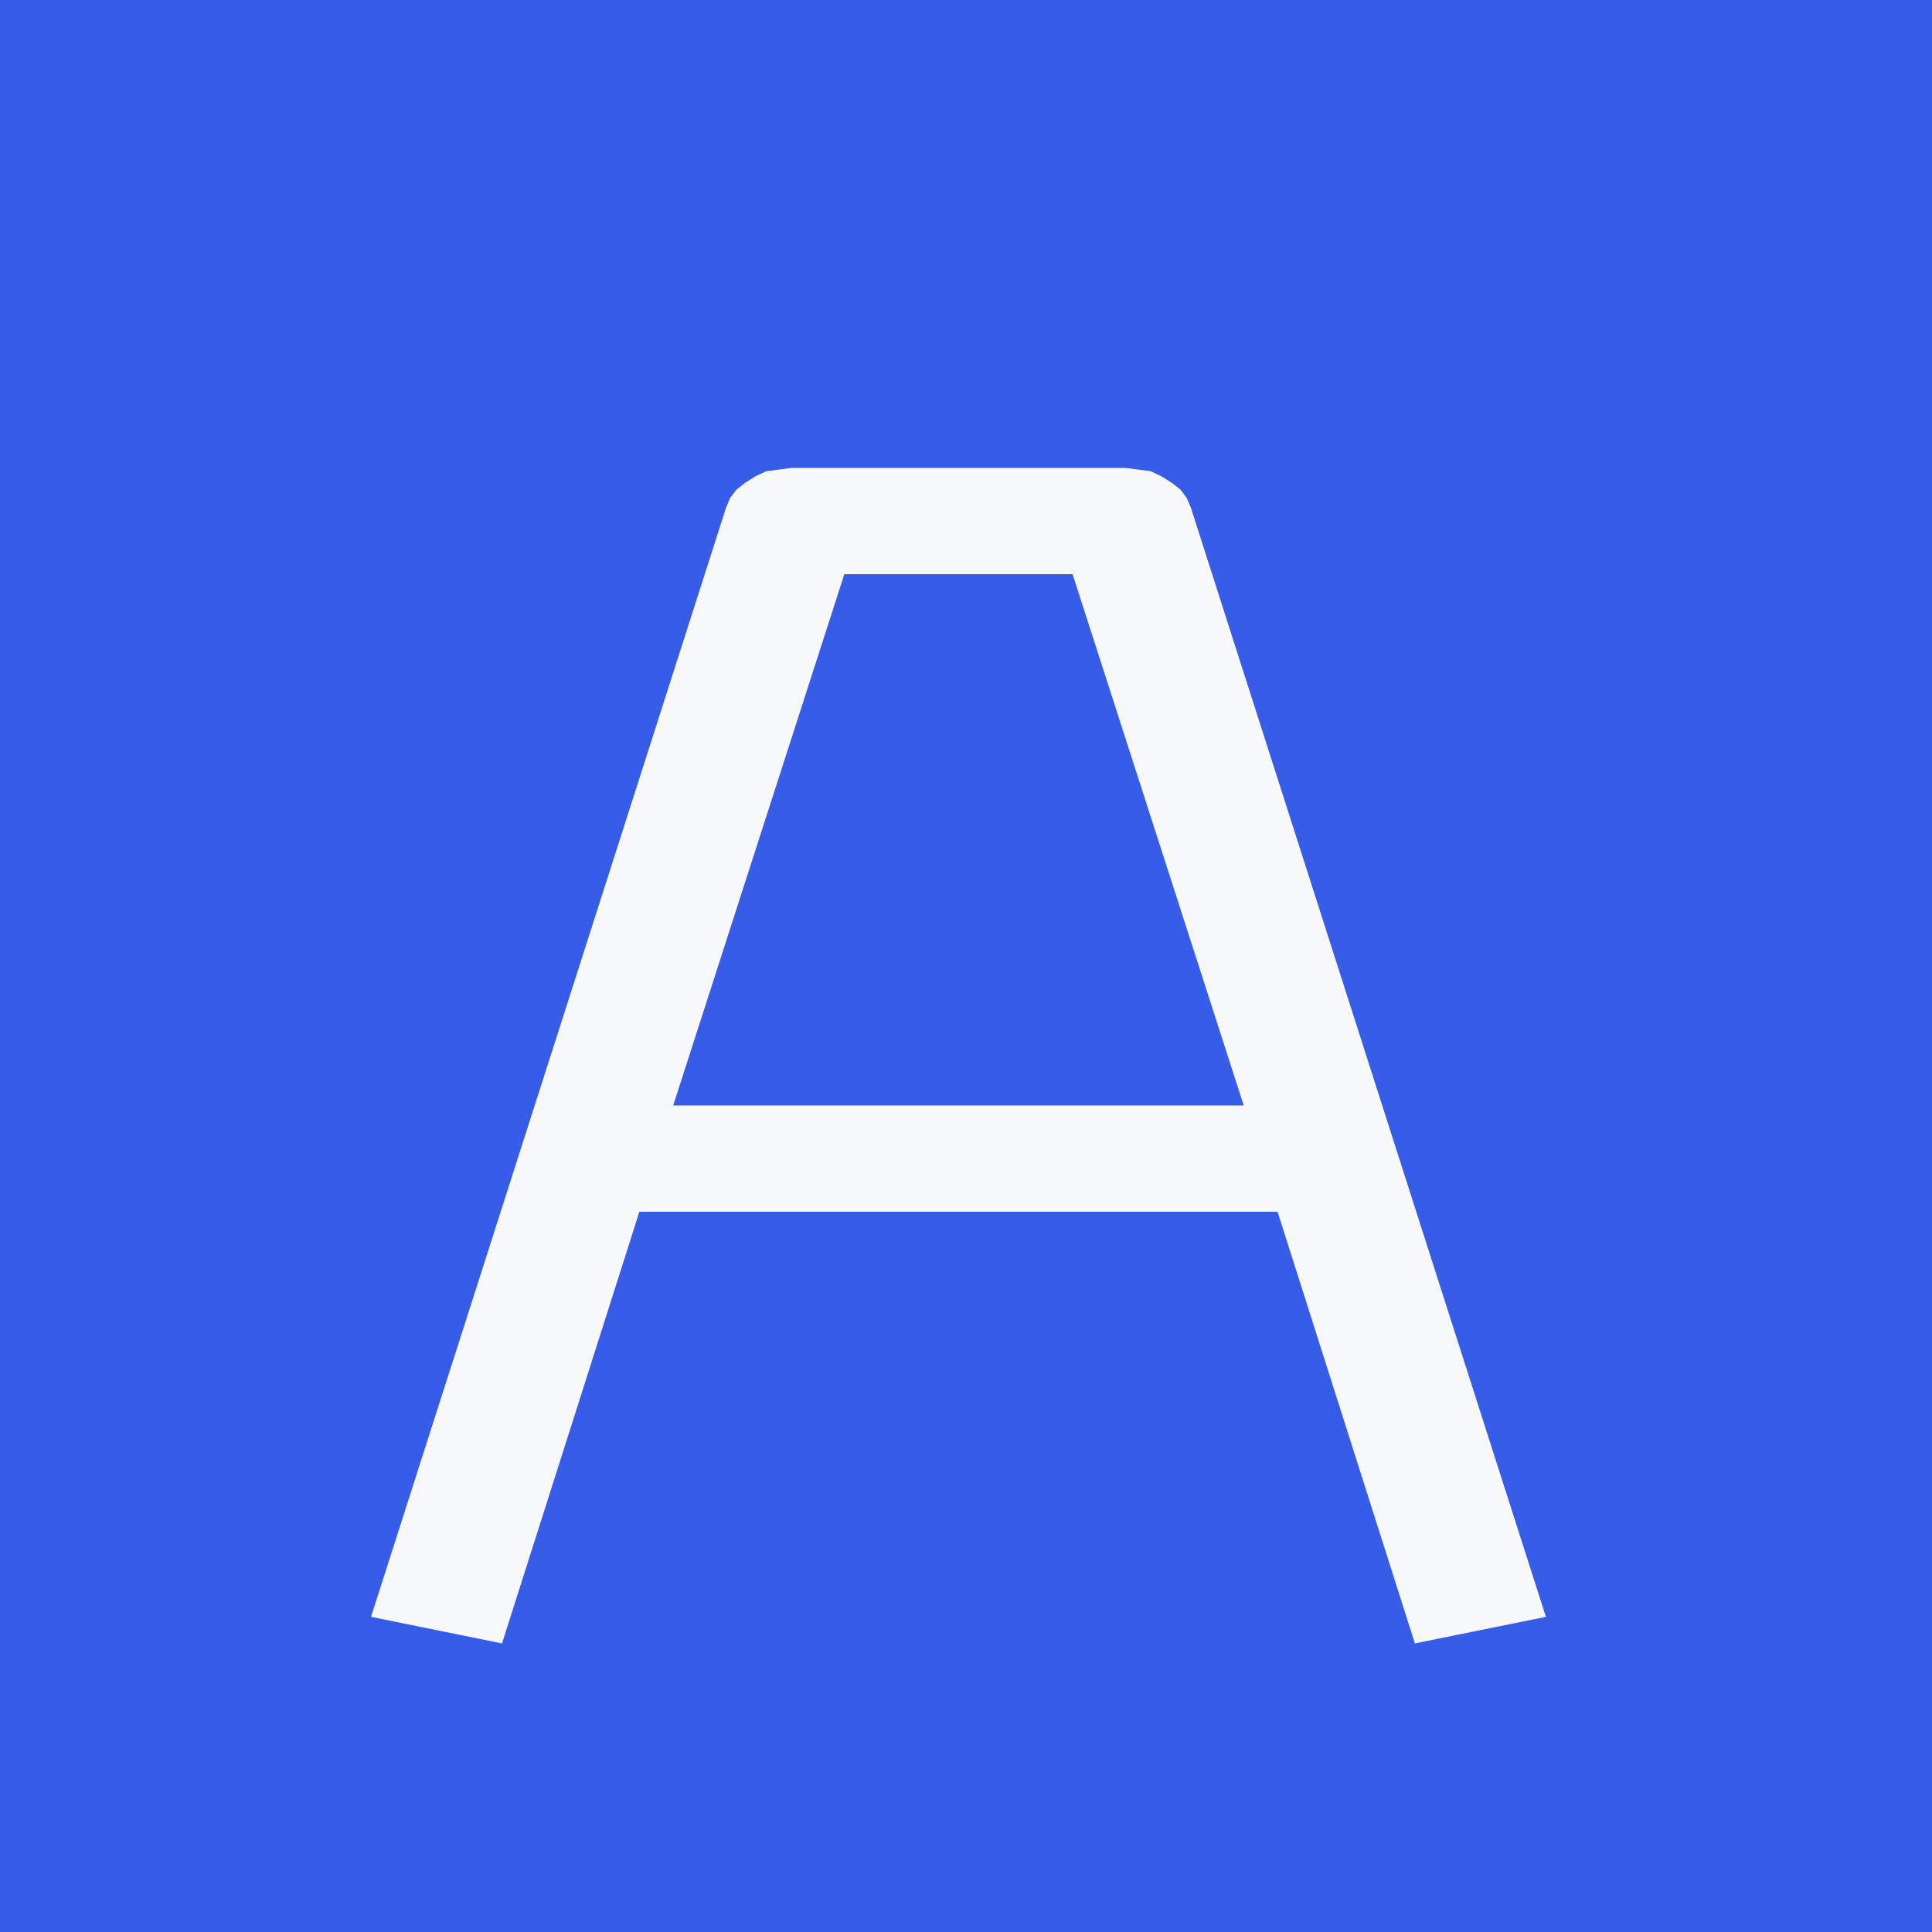
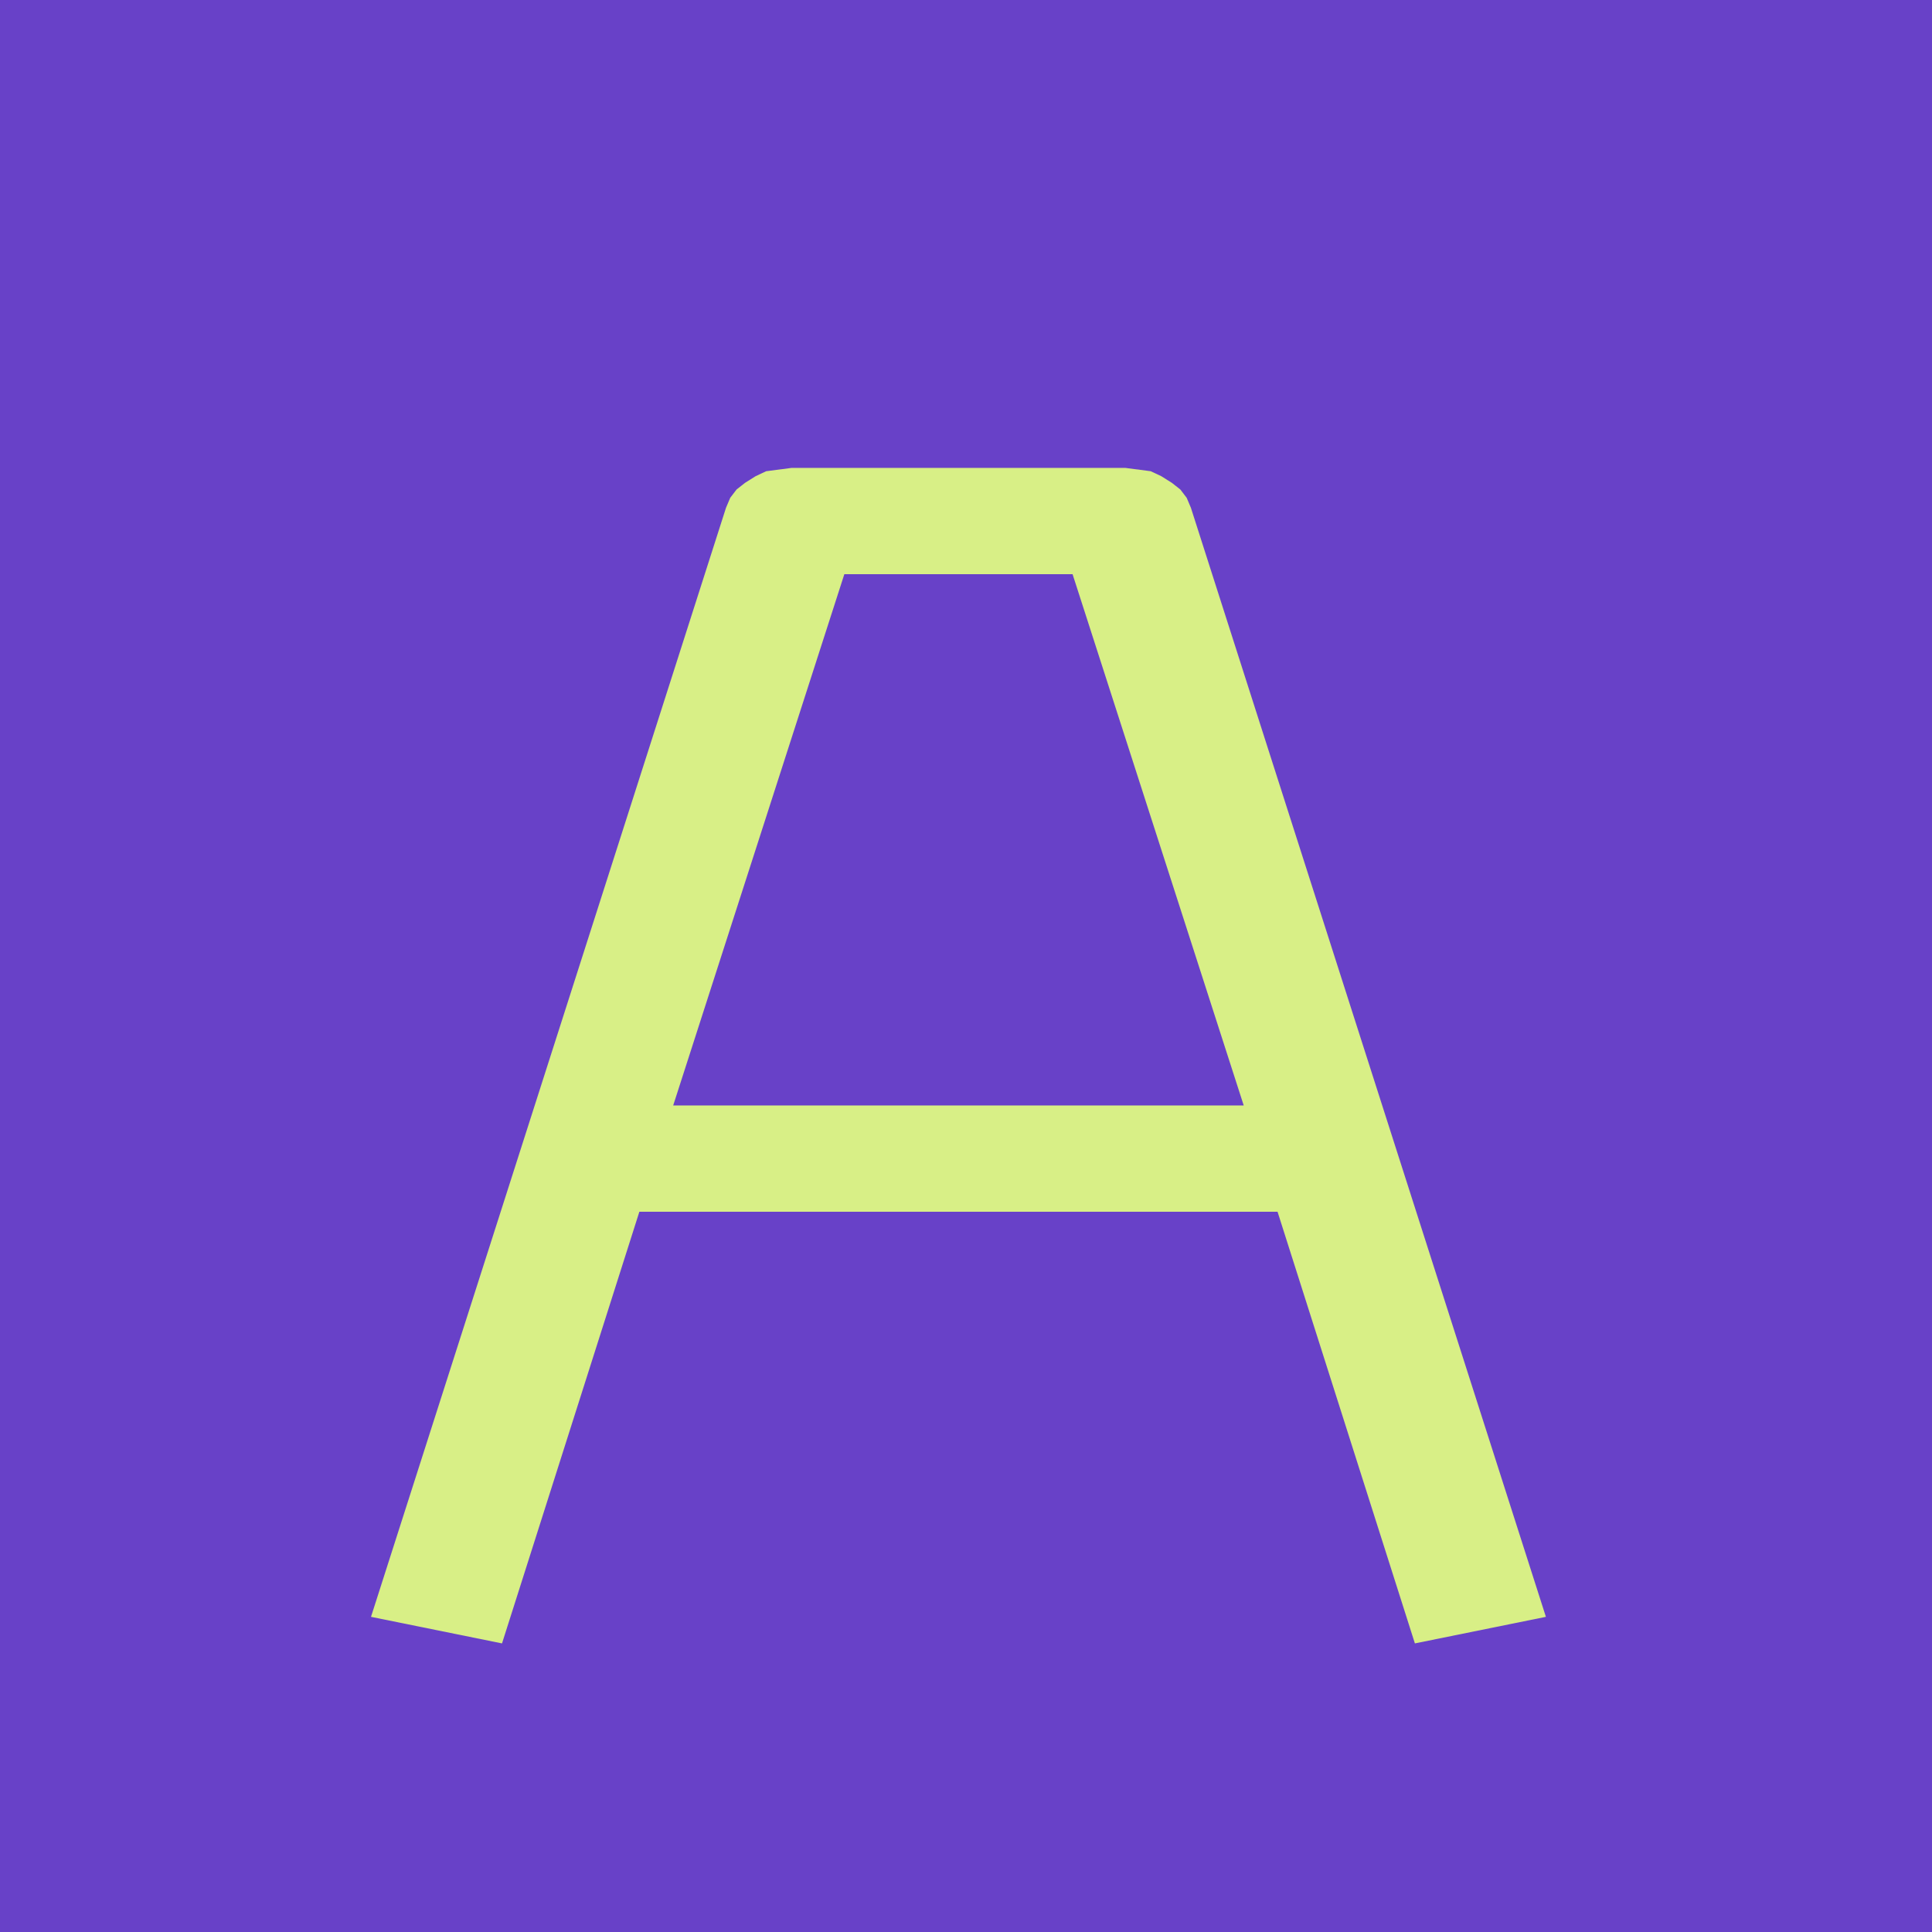
<svg xmlns="http://www.w3.org/2000/svg" viewBox="0 0 64 64">
-   <rect width="64" height="64" fill="#375de8" />
-   <g fill="#f7f8fa" transform="translate(9 54) scale(.07 -.055)">
+   <rect width="64" height="64" fill="#6841c8" />
+   <g fill="#d8ef86" transform="translate(9 54) scale(.07 -.055)">
    <path d="M109 -8 47 8 215 676 217 682 220 687 224 691 229 695 234 698 246 700H404L416 698L421 695L426 691L430 687L433 682L435 676L603 8L541 -8L476 252H174ZM379 636H271L190 316H460Z" />
  </g>
</svg>
